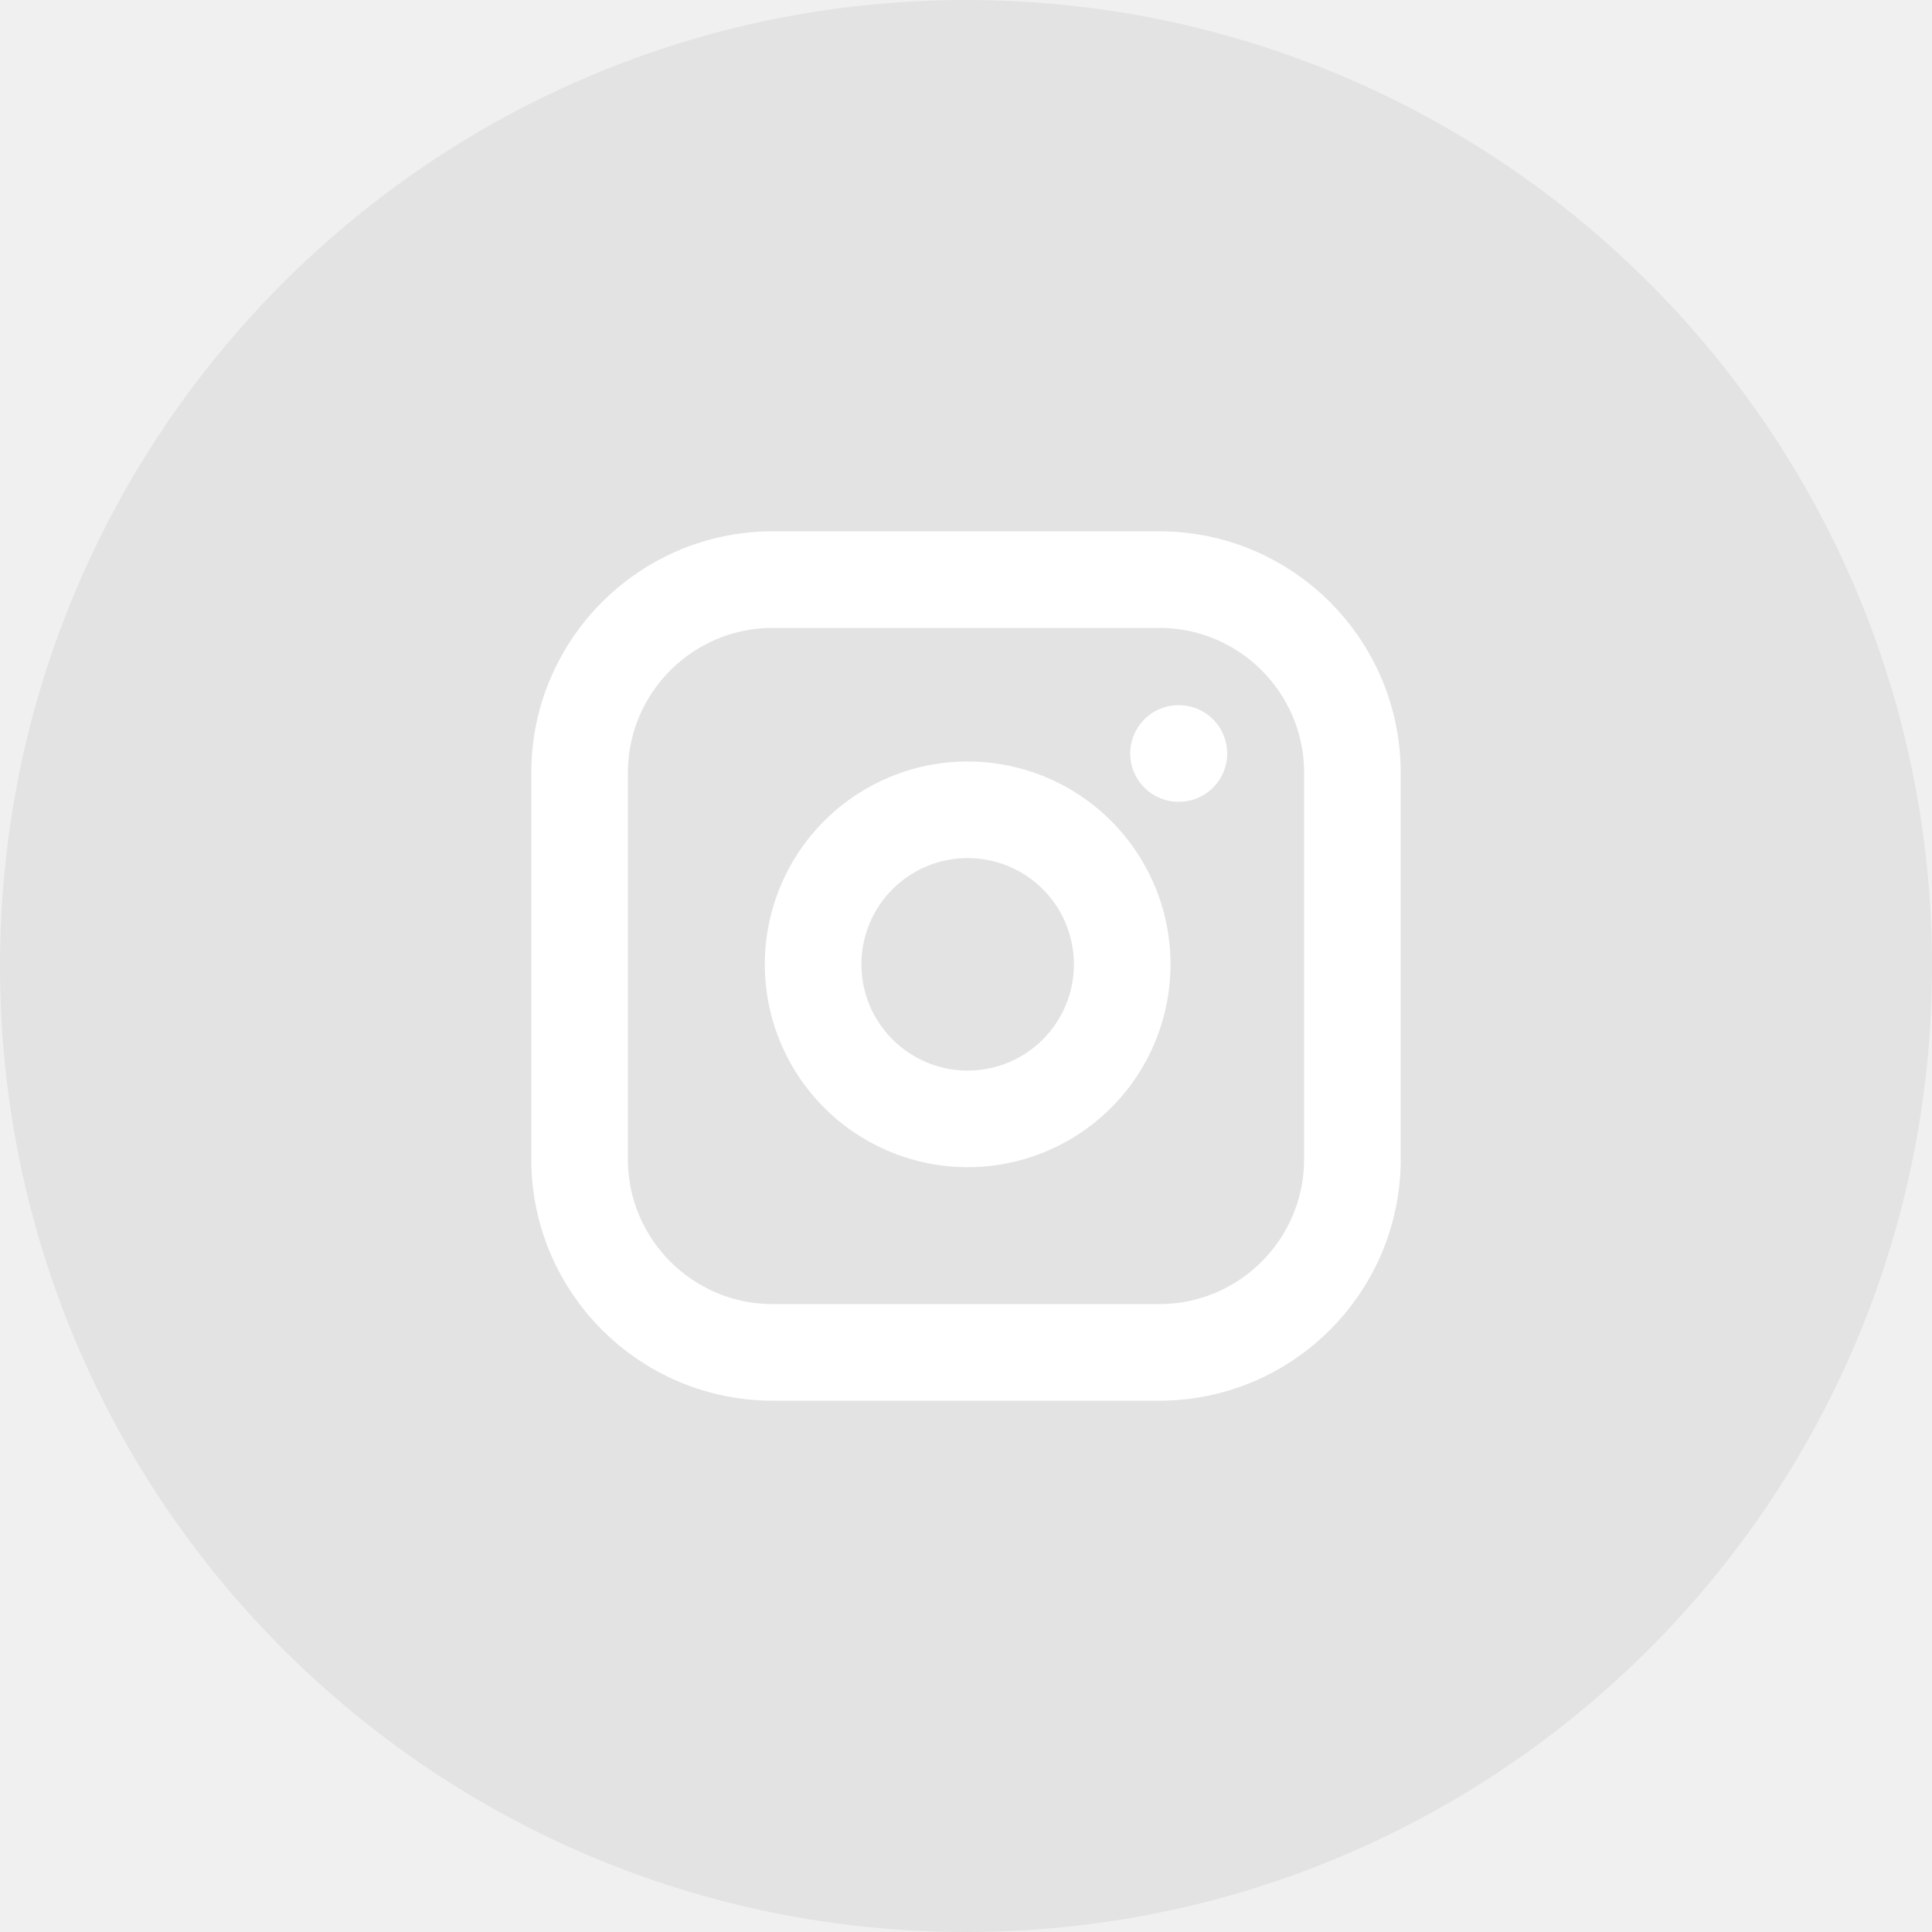
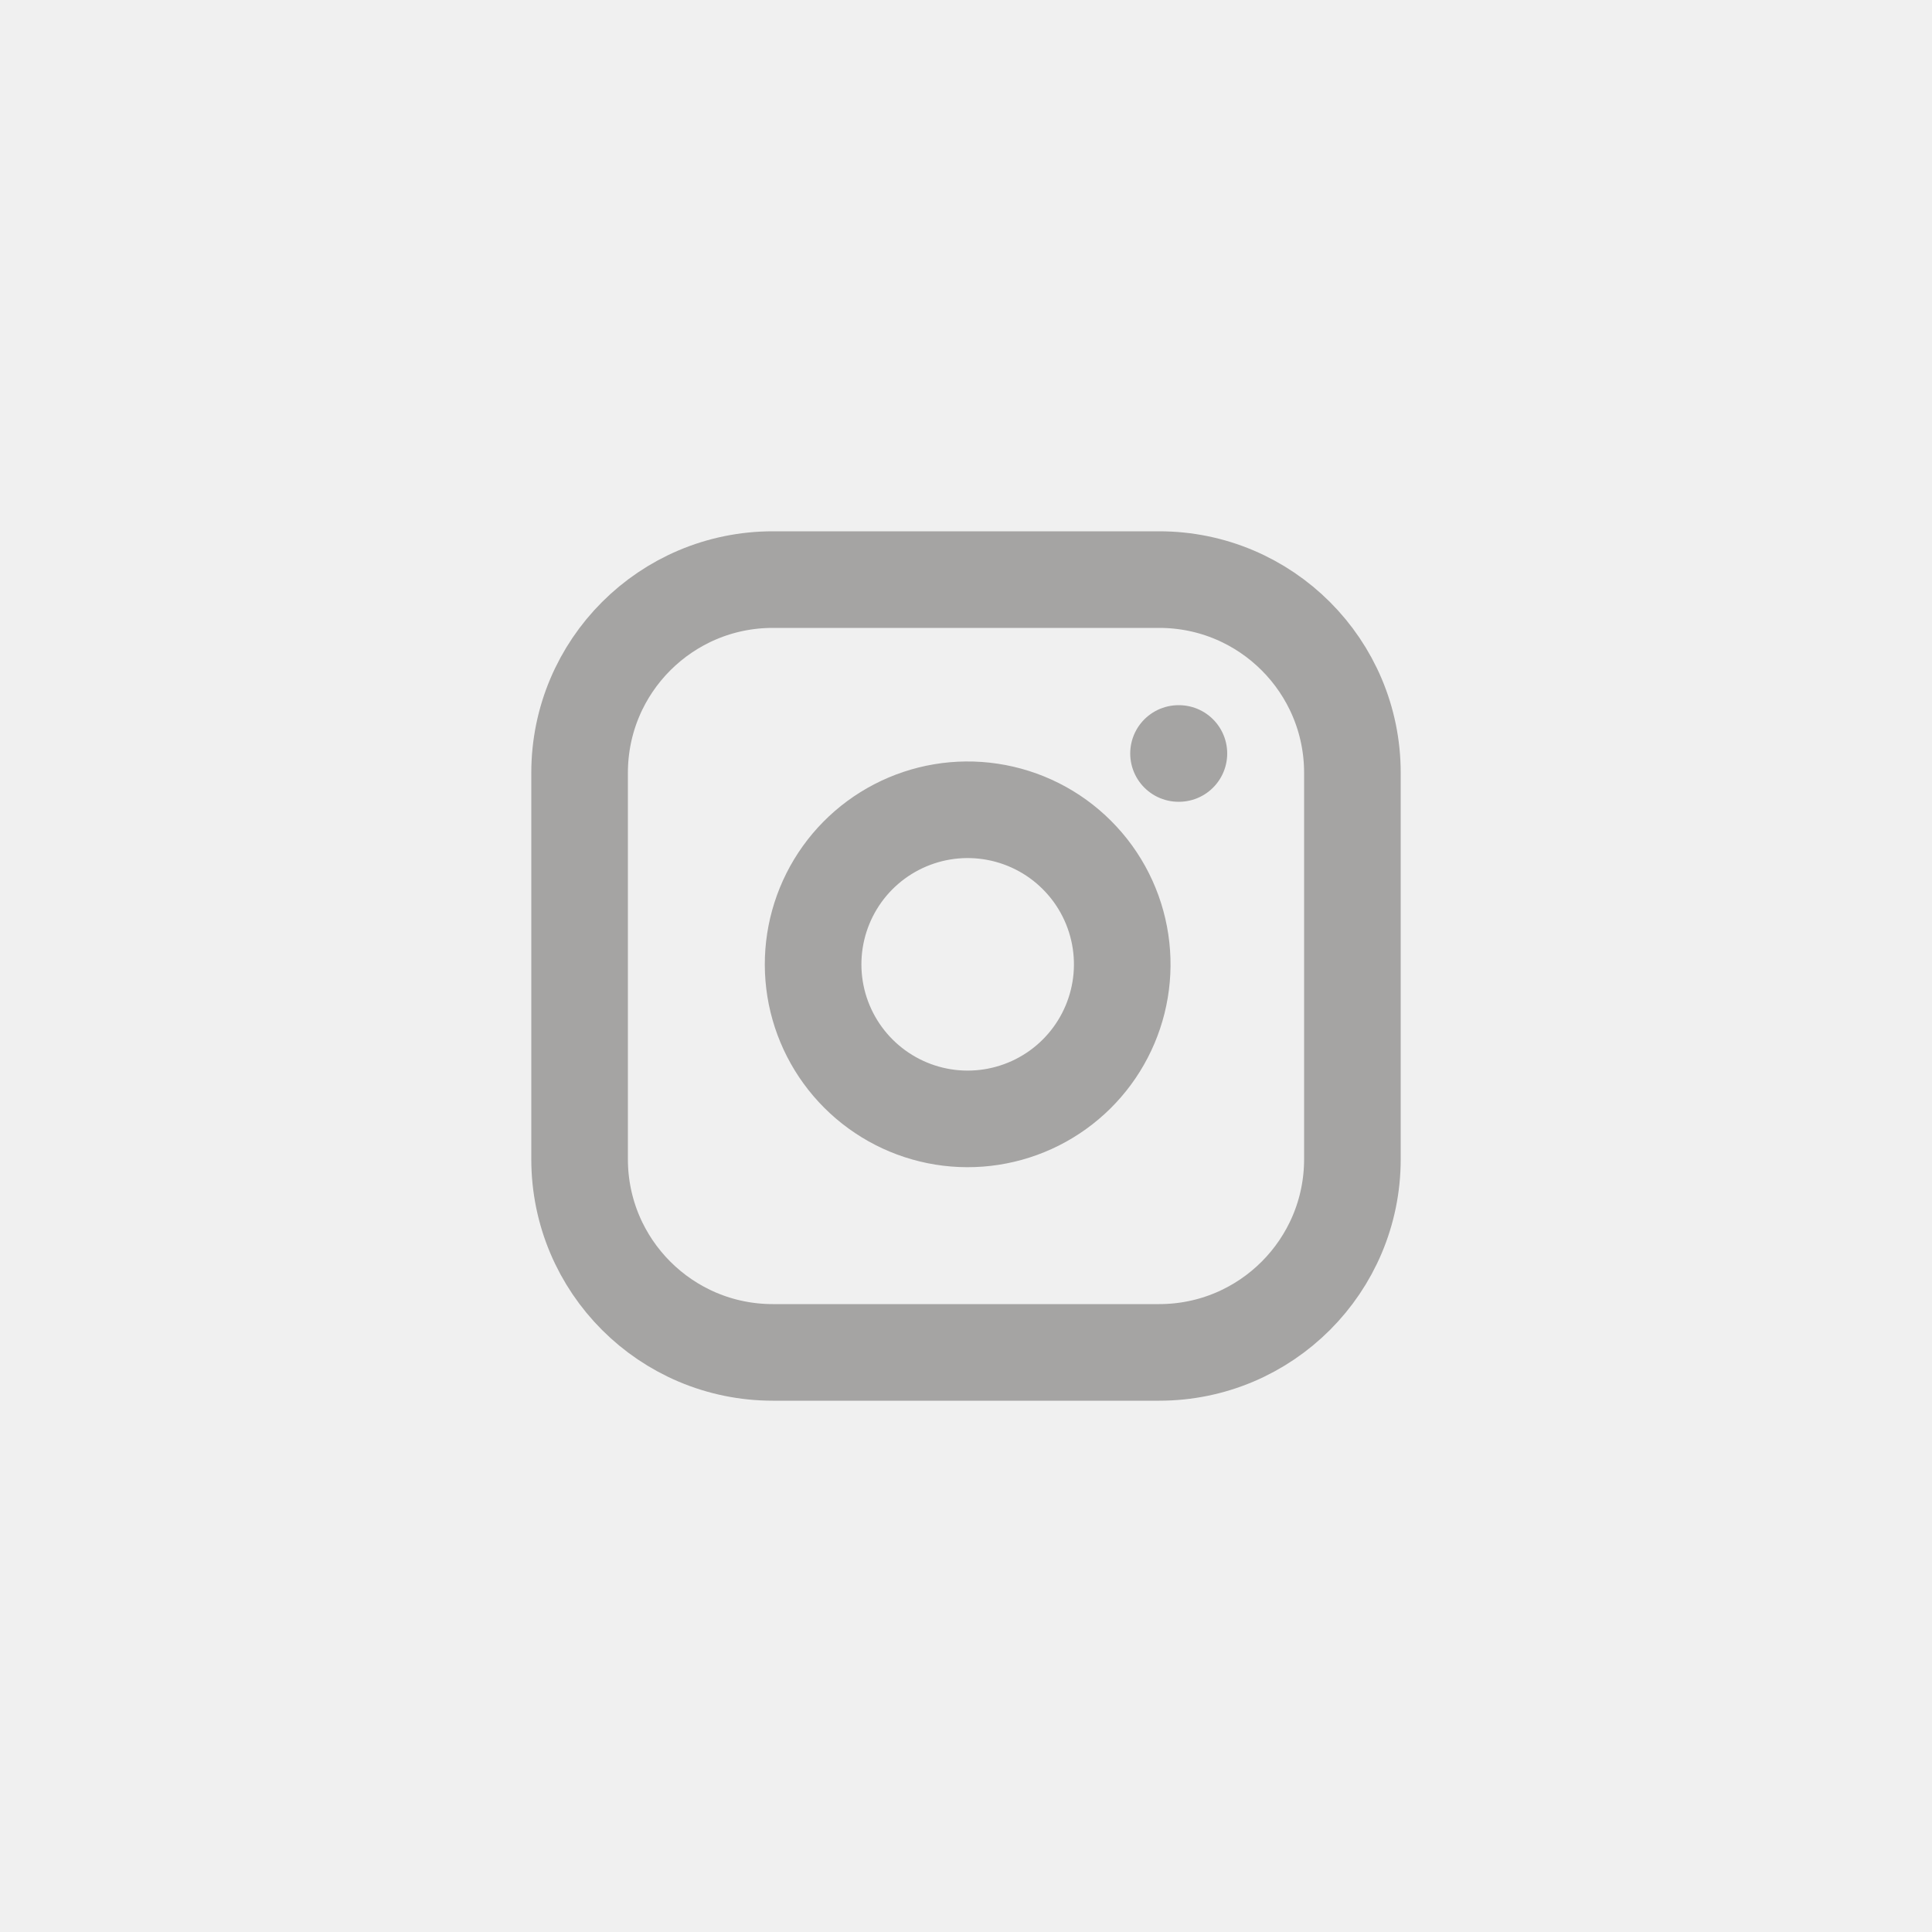
<svg xmlns="http://www.w3.org/2000/svg" width="40" height="40" viewBox="0 0 40 40" fill="none">
-   <circle cx="20" cy="20" r="20" fill="#E3E3E3" />
-   <path d="M24.4 15.6H24.408M16 12H24C26.209 12 28 13.791 28 16V24C28 26.209 26.209 28 24 28H16C13.791 28 12 26.209 12 24V16C12 13.791 13.791 12 16 12ZM23.2 19.496C23.299 20.162 23.185 20.842 22.875 21.439C22.565 22.037 22.075 22.521 21.473 22.824C20.872 23.126 20.191 23.232 19.526 23.125C18.862 23.018 18.248 22.704 17.772 22.228C17.296 21.752 16.982 21.138 16.875 20.474C16.768 19.809 16.874 19.128 17.176 18.527C17.479 17.925 17.963 17.435 18.561 17.125C19.158 16.815 19.838 16.701 20.504 16.8C21.183 16.901 21.812 17.217 22.297 17.703C22.783 18.188 23.099 18.817 23.2 19.496Z" stroke="white" stroke-width="2" stroke-linecap="round" stroke-linejoin="round" />
+   <rect width="40" height="40" rx="6" fill="#F0F0F0" />
+   <path d="M24.4 15.6H24.408M16 12H24C26.209 12 28 13.791 28 16V24C28 26.209 26.209 28 24 28H16C13.791 28 12 26.209 12 24V16C12 13.791 13.791 12 16 12ZM23.2 19.496C23.299 20.162 23.185 20.842 22.875 21.439C22.565 22.037 22.075 22.521 21.473 22.824C20.872 23.126 20.191 23.232 19.526 23.125C18.862 23.018 18.248 22.704 17.772 22.228C17.296 21.752 16.982 21.138 16.875 20.474C16.768 19.809 16.874 19.128 17.176 18.527C17.479 17.925 17.963 17.435 18.561 17.125C19.158 16.815 19.838 16.701 20.504 16.8C21.183 16.901 21.812 17.217 22.297 17.703C22.783 18.188 23.099 18.817 23.2 19.496Z" stroke="#A5A4A3" stroke-width="2" stroke-linecap="round" stroke-linejoin="round" />
</svg>
